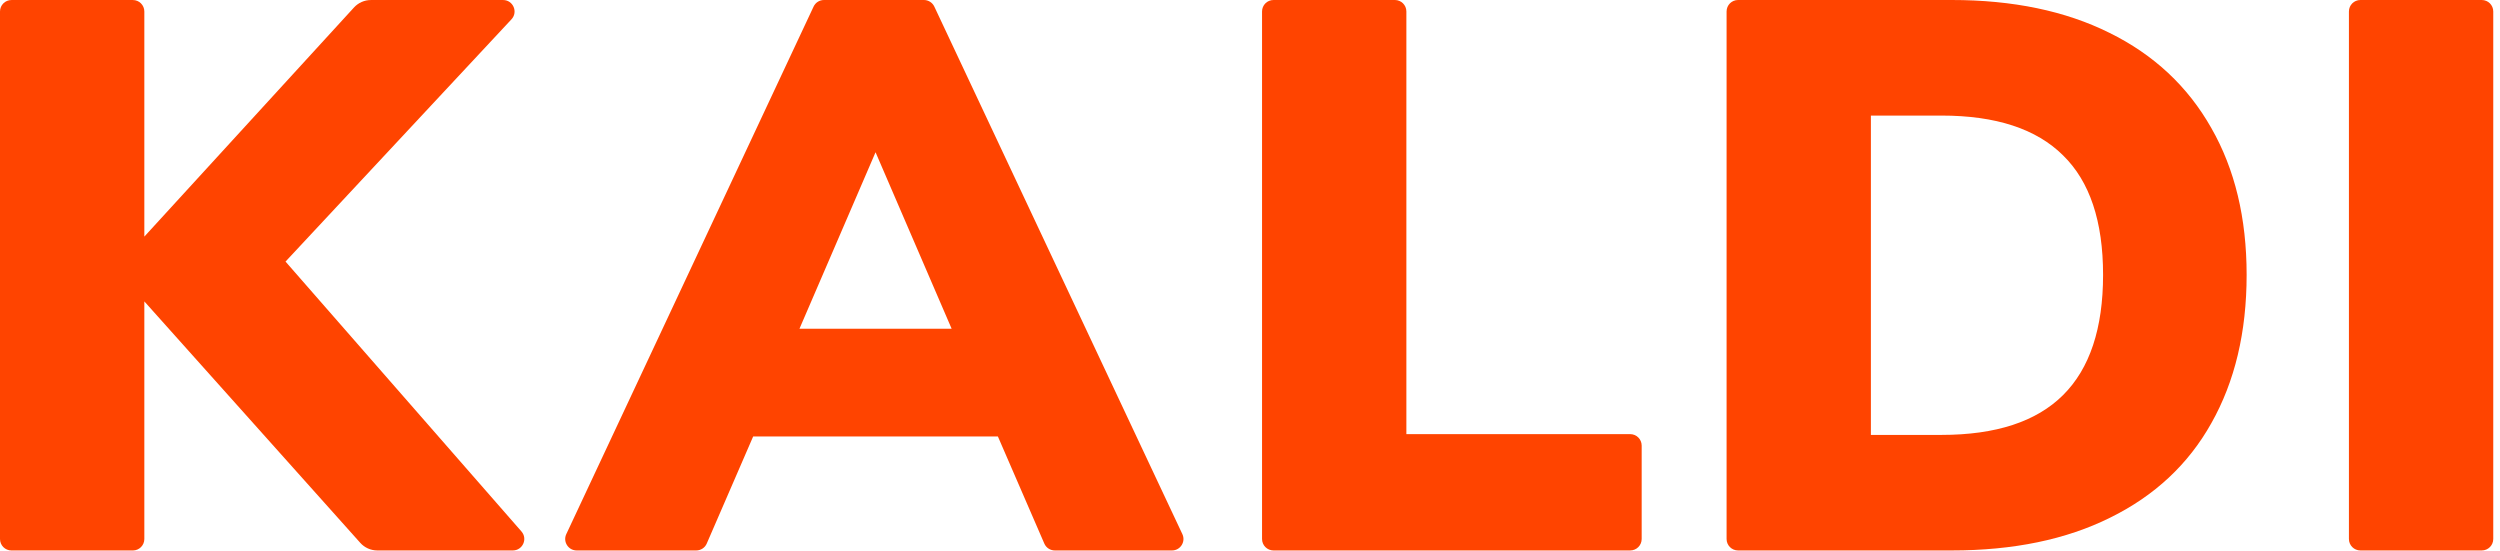
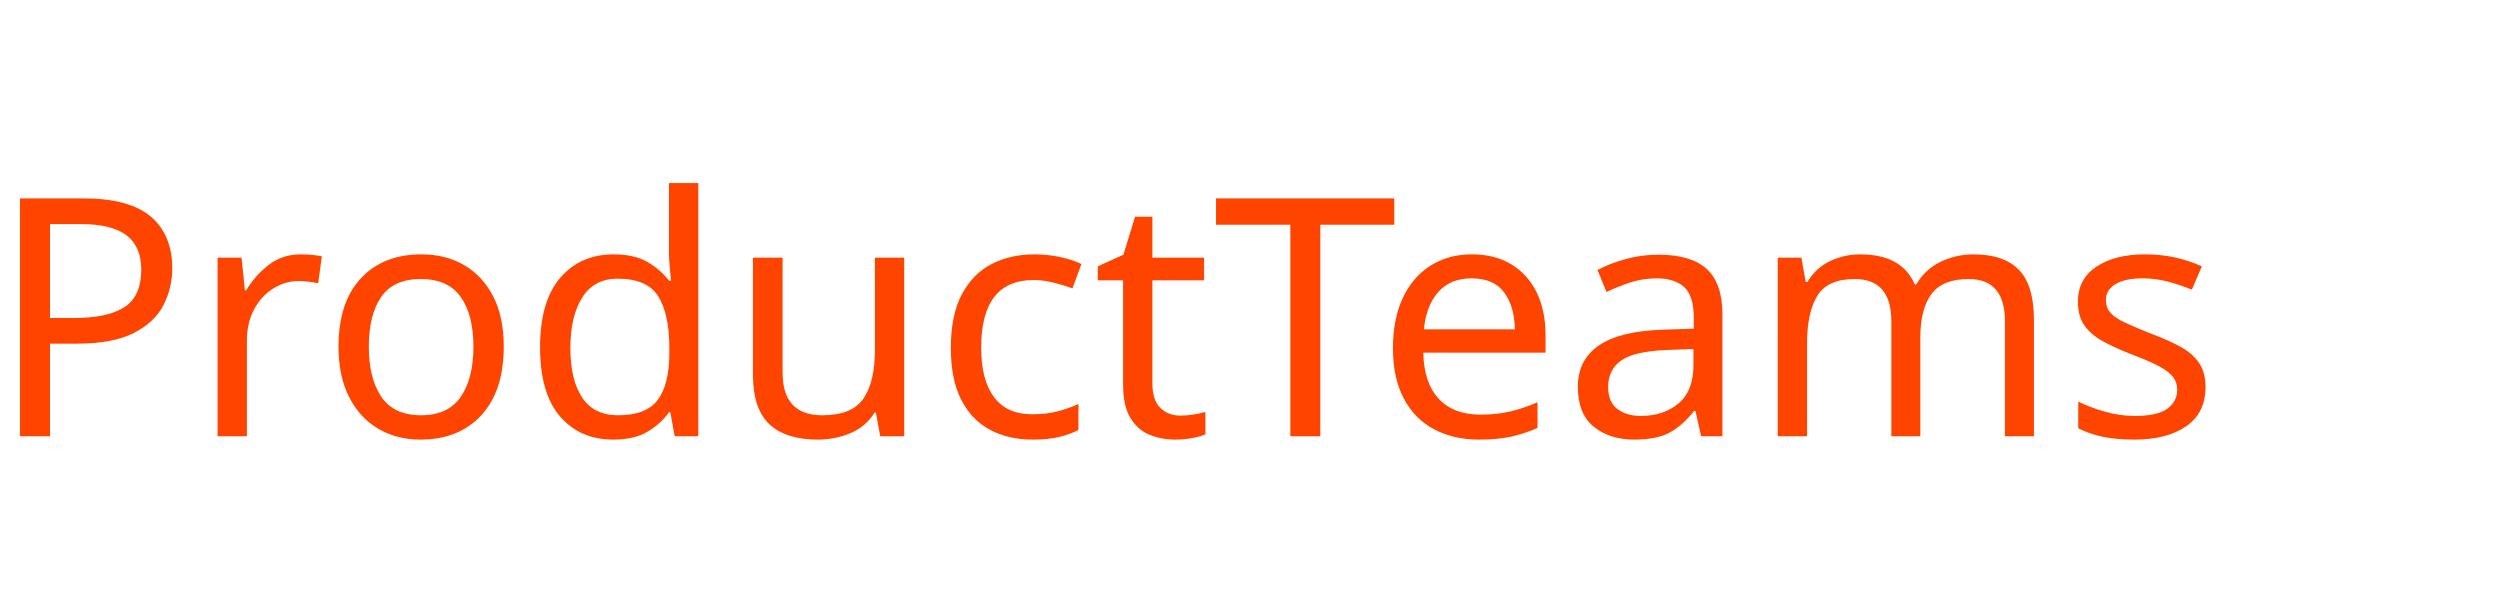
- <svg xmlns="http://www.w3.org/2000/svg" xmlns:xlink="http://www.w3.org/1999/xlink" viewBox="0 0 109 24">
-   <g transform="translate(-1470)">
-     <g style="mix-blend-mode:normal" transform="translate(1470)" fill="#f40">
-       <use xlink:href="#b" style="mix-blend-mode:normal" />
-       <use xlink:href="#c" style="mix-blend-mode:normal" />
-       <use xlink:href="#d" style="mix-blend-mode:normal" />
-       <use xlink:href="#e" style="mix-blend-mode:normal" />
-       <use xlink:href="#f" style="mix-blend-mode:normal" />
-     </g>
+ <svg xmlns="http://www.w3.org/2000/svg" width="469" height="113" viewBox="-2 0 469 113">
+   <defs>
+     <style>
+       .cls-1 {
+         font-size: 62.5px;
+         fill: #f40;
+         font-family: Silom;
+       }
+     </style>
+     <clipPath id="clip-path">
+       <rect width="465" height="113" />
+     </clipPath>
+   </defs>
+   <g clip-path="url(#clip-path)">
+     <text id="ProductTeams" class="cls-1" x="-4.309" y="81.844">ProductTeams</text>
  </g>
-   <defs>
-     <path id="b" d="M22.735 23.171c.283.323.053.829-.376.829h-5.907c-.285 0-.556-.121-.745-.333l-9.414-10.526v10.36c0 .276-.224.5-.5.5h-5.293c-.276 0-.5-.224-.5-.5v-23c0-.276.224-.5.5-.5h5.293c.276 0 .5.224.5.5v9.815l9.141-9.99c.19-.207.457-.325.738-.325h5.762c.437 0 .664.521.366.841l-9.851 10.563 10.287 11.767z" />
-     <path id="c" d="M45.991 24c-.199 0-.38-.118-.459-.301l-2.024-4.669h-10.67l-2.024 4.669c-.079.183-.259.301-.459.301h-5.212c-.366 0-.608-.381-.453-.712l10.782-23c.082-.176.259-.288.453-.288h4.358c.194 0 .37.112.453.287l10.815 23c.156.332-.086.713-.452.713h-5.108zm-11.135-9.668h6.635l-3.317-7.694-3.317 7.694z" />
-     <path id="d" d="M55.525 24c-.276 0-.5-.224-.5-.5v-23c0-.276.224-.5.5-.5h5.293c.276 0 .5.224.5.5v18.428h9.759c.276 0 .5.224.5.5v4.072c0 .276-.224.5-.5.5h-15.552z" />
-     <path id="e" d="M75.279.5c0-.276.224-.5.5-.5h9.315c2.667 0 4.959.477 6.874 1.43 1.938.953 3.42 2.338 4.446 4.153 1.026 1.793 1.539 3.926 1.539 6.4 0 2.496-.513 4.652-1.539 6.468-1.003 1.793-2.474 3.166-4.412 4.119-1.915.953-4.218 1.43-6.908 1.43h-9.315c-.276 0-.5-.224-.5-.5v-23zm9.37 18.462c2.371 0 4.138-.579 5.301-1.736 1.163-1.157 1.744-2.905 1.744-5.242 0-2.338-.581-4.074-1.744-5.209-1.163-1.157-2.93-1.736-5.301-1.736h-3.078v13.923h3.078z" />
-     <path id="f" d="M102.913 24c-.276 0-.5-.224-.5-.5v-23c0-.276.224-.5.5-.5h5.293c.276 0 .5.224.5.5v23c0 .276-.224.5-.5.5h-5.293z" />
-   </defs>
</svg>
